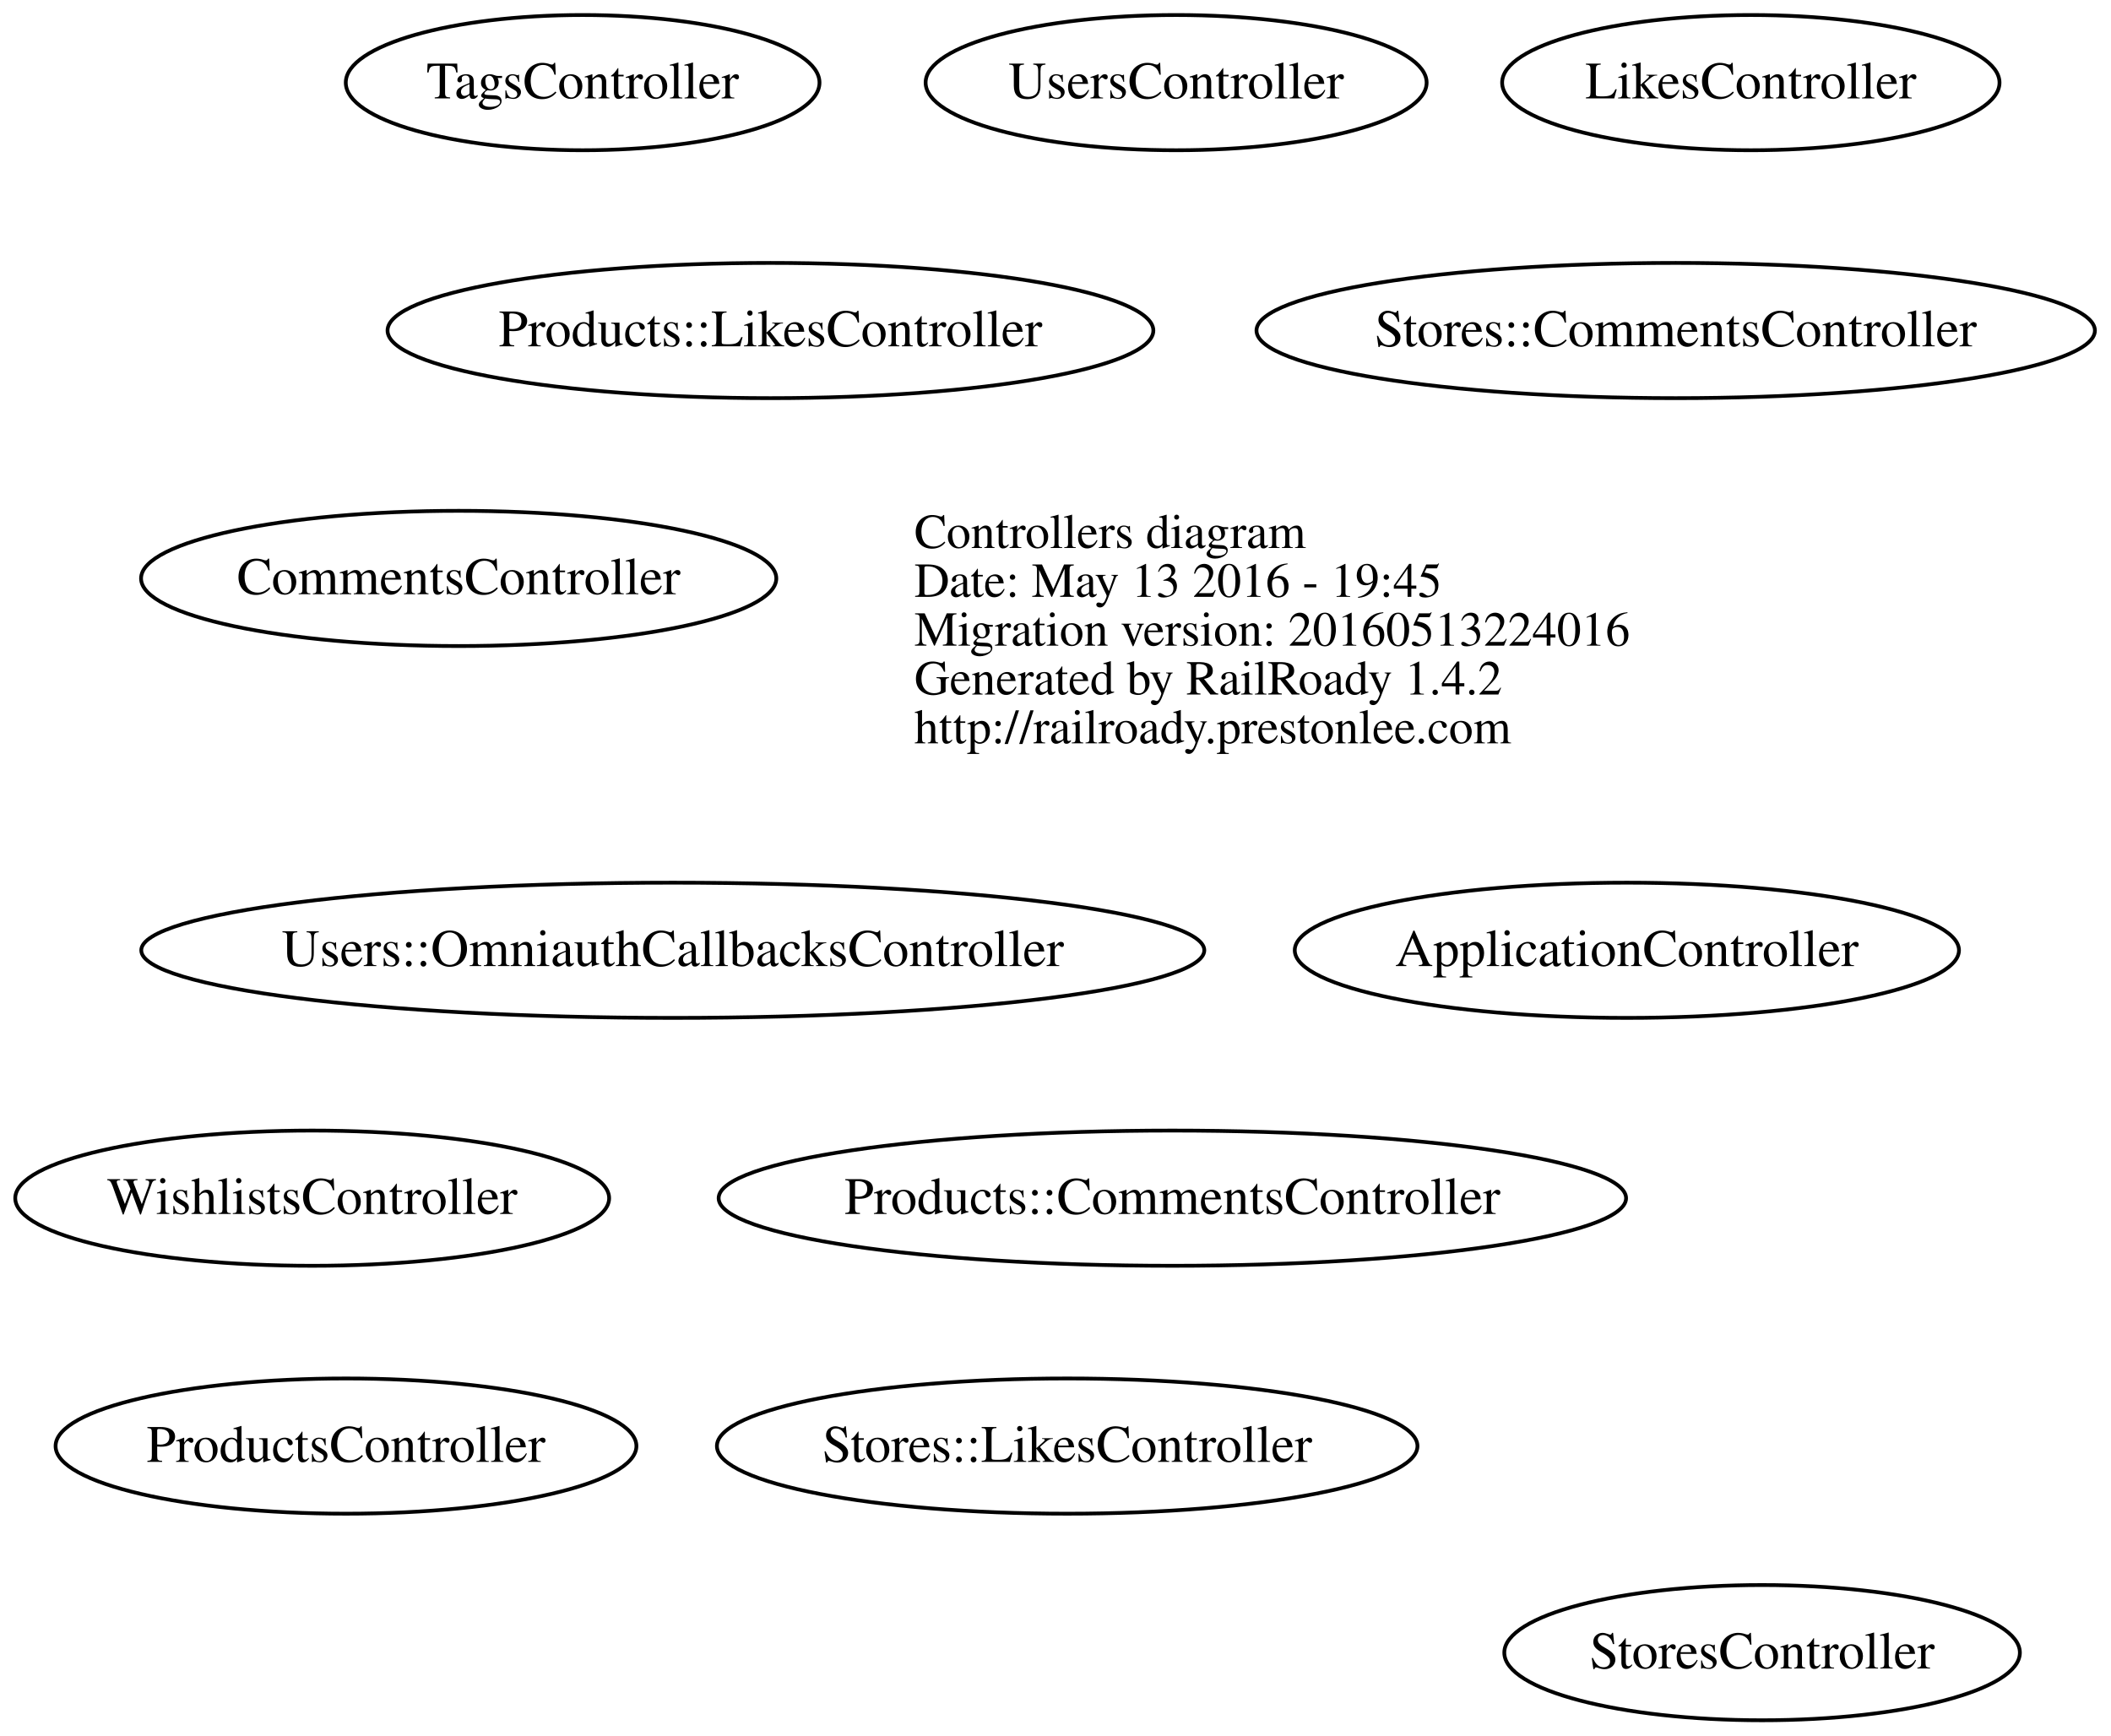
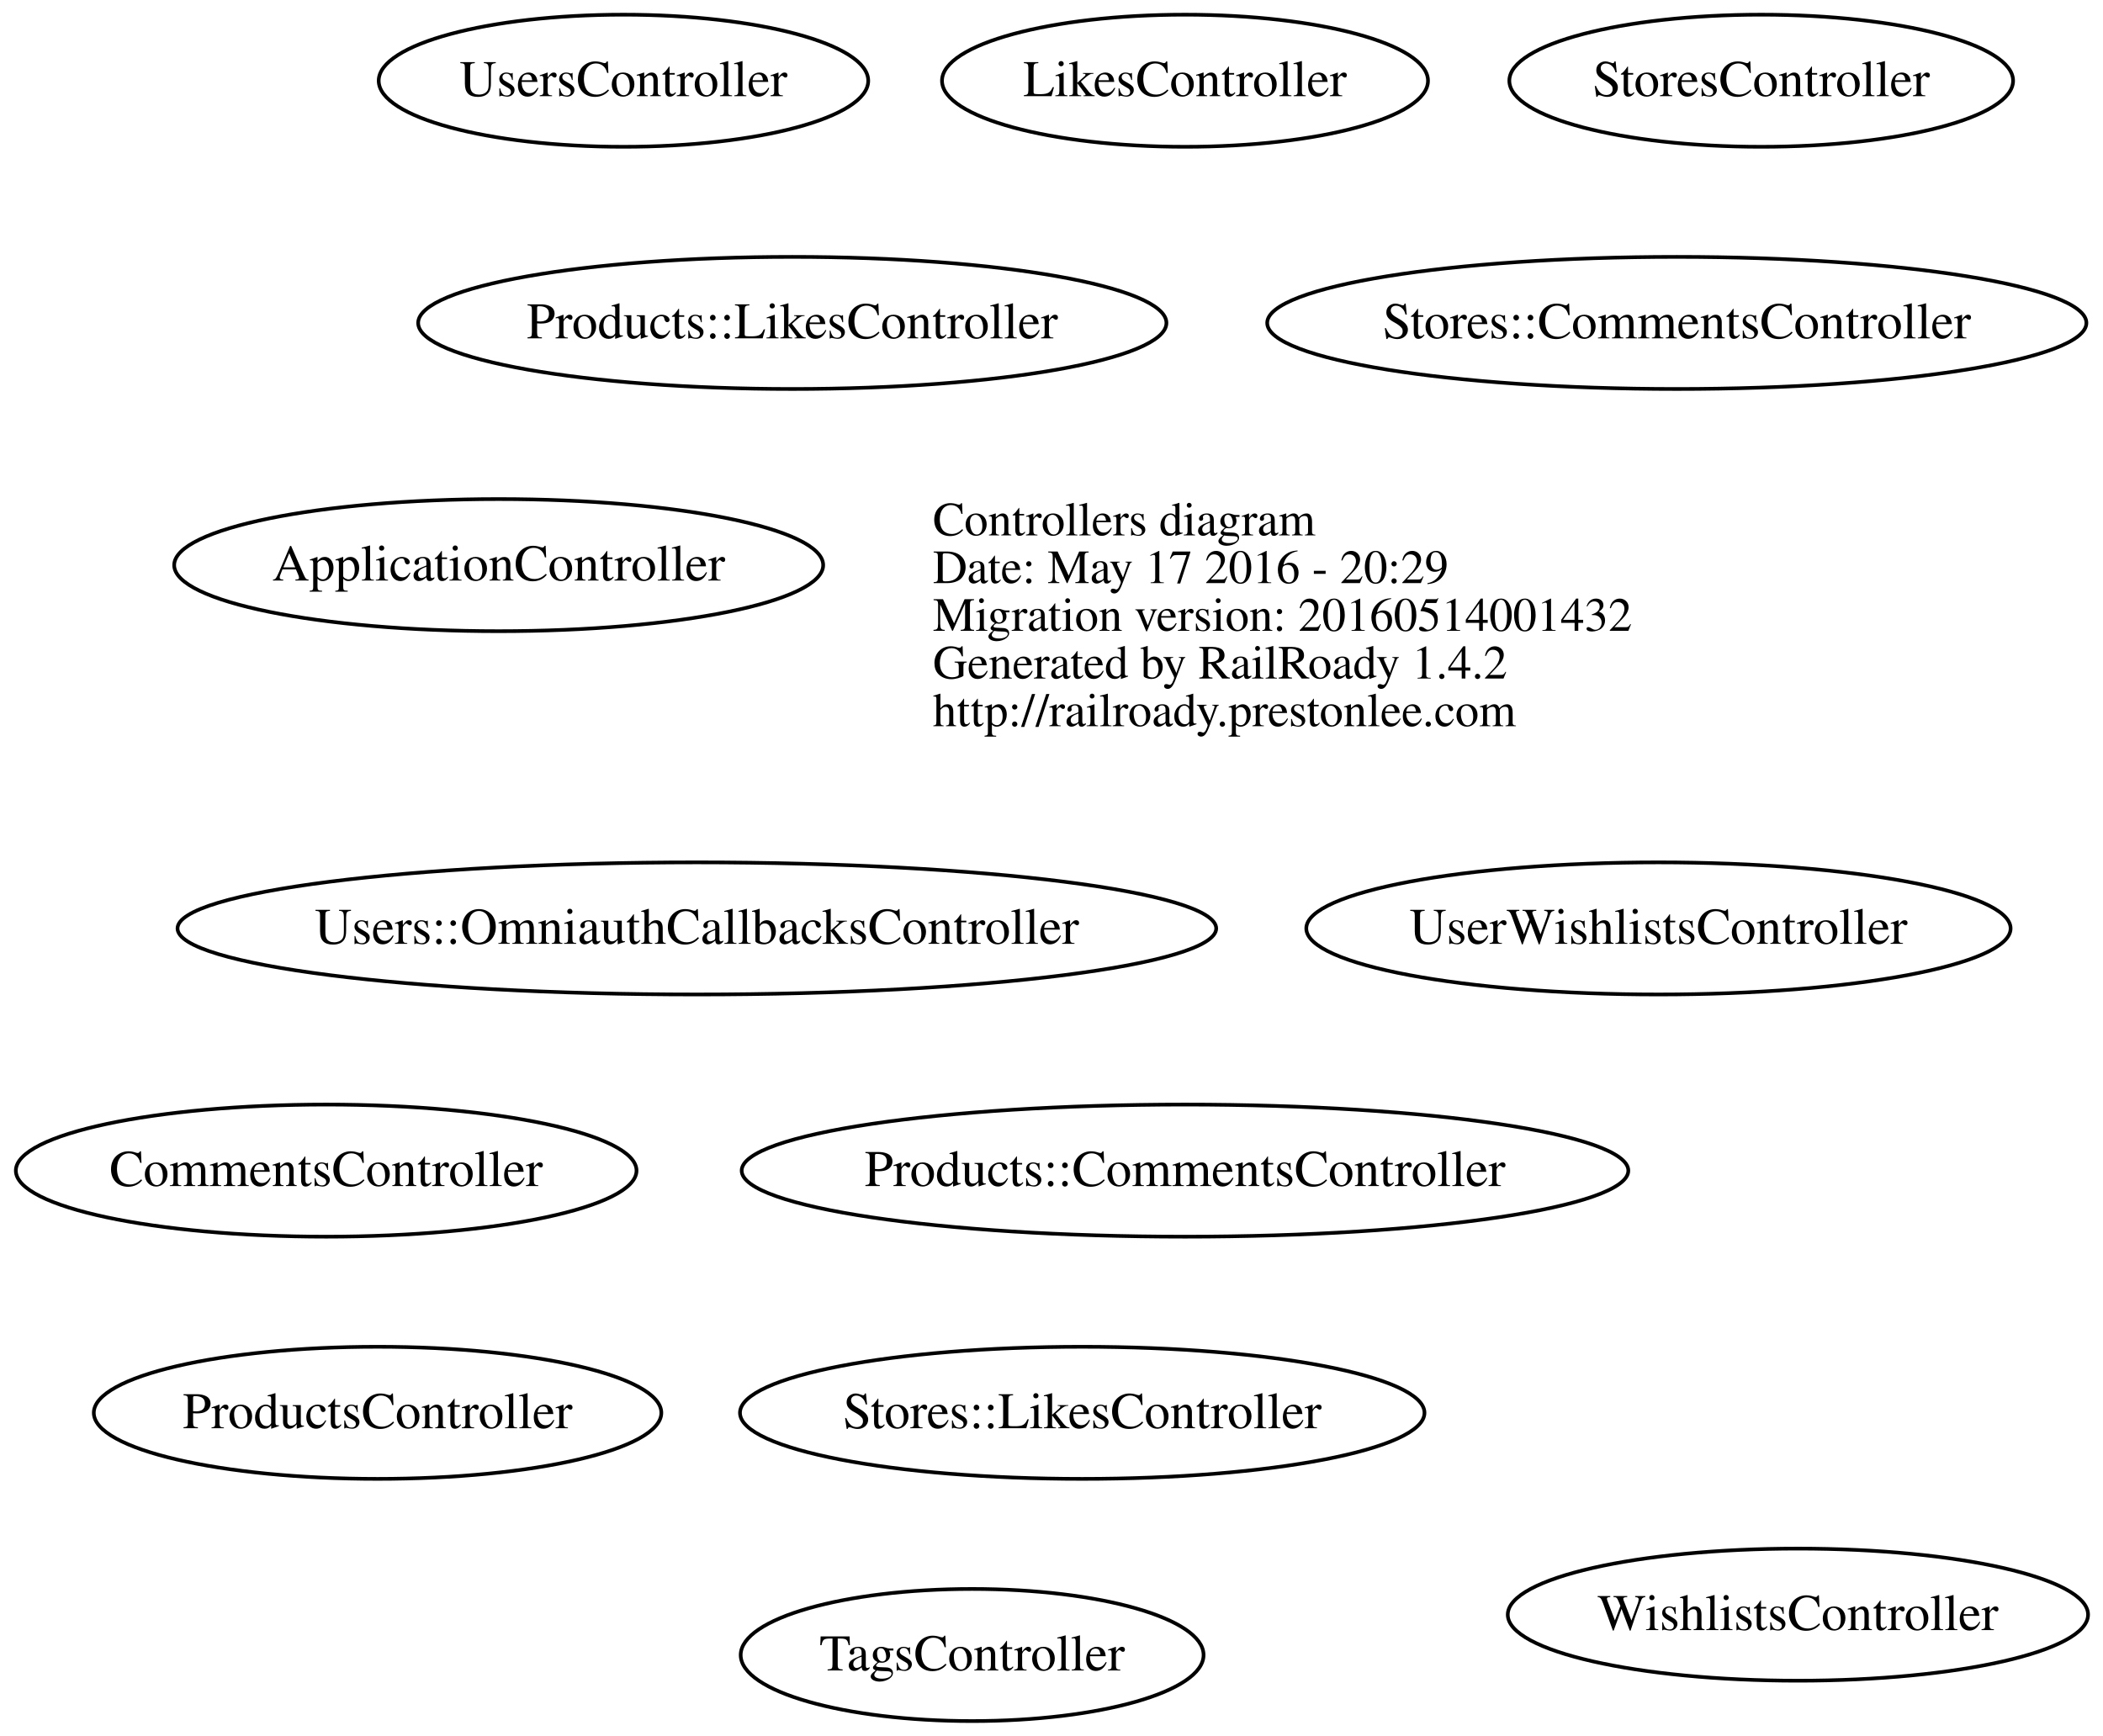
- <svg xmlns="http://www.w3.org/2000/svg" width="562pt" height="462pt" viewBox="0.00 0.00 561.83 462.00">
-   <g id="graph0" class="graph" transform="scale(1 1) rotate(0) translate(191.028 249)">
-     <polygon fill="none" stroke="none" points="-191.028,213 -191.028,-249 370.802,-249 370.802,213 -191.028,213" />
+ <svg xmlns="http://www.w3.org/2000/svg" width="573pt" height="473pt" viewBox="0.00 0.00 572.81 473.00">
+   <g id="graph0" class="graph" transform="scale(1 1) rotate(0) translate(201.78 249)">
+     <polygon fill="none" stroke="none" points="-201.78,224 -201.78,-249 371.028,-249 371.028,224 -201.78,224" />
    <g id="node1" class="node">
      <text text-anchor="start" x="52.312" y="-103.1" font-family="Times,serif" font-size="13.00">Controllers diagram</text>
-       <text text-anchor="start" x="52.312" y="-90.1" font-family="Times,serif" font-size="13.00">Date: May 13 2016 - 19:45</text>
-       <text text-anchor="start" x="52.312" y="-77.1" font-family="Times,serif" font-size="13.00">Migration version: 20160513224016</text>
+       <text text-anchor="start" x="52.312" y="-90.1" font-family="Times,serif" font-size="13.00">Date: May 17 2016 - 20:29</text>
+       <text text-anchor="start" x="52.312" y="-77.1" font-family="Times,serif" font-size="13.00">Migration version: 20160514001432</text>
      <text text-anchor="start" x="52.312" y="-64.1" font-family="Times,serif" font-size="13.00">Generated by RailRoady 1.4.2</text>
      <text text-anchor="start" x="52.312" y="-51.1" font-family="Times,serif" font-size="13.00">http://railroady.prestonlee.com</text>
    </g>
    <g id="node2" class="node">
-       <ellipse fill="none" stroke="black" cx="242" cy="4" rx="88.417" ry="18" />
-       <text text-anchor="middle" x="242" y="8.2" font-family="Times,serif" font-size="14.00">ApplicationController</text>
+       <ellipse fill="none" stroke="black" cx="-66" cy="-95" rx="88.417" ry="18" />
+       <text text-anchor="middle" x="-66" y="-90.8" font-family="Times,serif" font-size="14.00">ApplicationController</text>
    </g>
    <g id="node3" class="node">
-       <ellipse fill="none" stroke="black" cx="-69" cy="-95" rx="84.56" ry="18" />
-       <text text-anchor="middle" x="-69" y="-90.8" font-family="Times,serif" font-size="14.00">CommentsController</text>
+       <ellipse fill="none" stroke="black" cx="-113" cy="70" rx="84.56" ry="18" />
+       <text text-anchor="middle" x="-113" y="74.2" font-family="Times,serif" font-size="14.00">CommentsController</text>
    </g>
    <g id="node4" class="node">
-       <ellipse fill="none" stroke="black" cx="275" cy="-227" rx="66.208" ry="18" />
-       <text text-anchor="middle" x="275" y="-222.8" font-family="Times,serif" font-size="14.00">LikesController</text>
+       <ellipse fill="none" stroke="black" cx="121" cy="-227" rx="66.208" ry="18" />
+       <text text-anchor="middle" x="121" y="-222.8" font-family="Times,serif" font-size="14.00">LikesController</text>
    </g>
    <g id="node5" class="node">
      <ellipse fill="none" stroke="black" cx="121" cy="70" rx="120.792" ry="18" />
      <text text-anchor="middle" x="121" y="74.2" font-family="Times,serif" font-size="14.00">Products::CommentsController</text>
    </g>
    <g id="node6" class="node">
      <ellipse fill="none" stroke="black" cx="14" cy="-161" rx="101.94" ry="18" />
      <text text-anchor="middle" x="14" y="-156.8" font-family="Times,serif" font-size="14.00">Products::LikesController</text>
    </g>
    <g id="node7" class="node">
      <ellipse fill="none" stroke="black" cx="-99" cy="136" rx="77.317" ry="18" />
      <text text-anchor="middle" x="-99" y="140.2" font-family="Times,serif" font-size="14.00">ProductsController</text>
    </g>
    <g id="node8" class="node">
      <ellipse fill="none" stroke="black" cx="255" cy="-161" rx="111.605" ry="18" />
      <text text-anchor="middle" x="255" y="-156.8" font-family="Times,serif" font-size="14.00">Stores::CommentsController</text>
    </g>
    <g id="node9" class="node">
      <ellipse fill="none" stroke="black" cx="93" cy="136" rx="93.253" ry="18" />
      <text text-anchor="middle" x="93" y="140.2" font-family="Times,serif" font-size="14.00">Stores::LikesController</text>
    </g>
    <g id="node10" class="node">
-       <ellipse fill="none" stroke="black" cx="278" cy="191" rx="68.63" ry="18" />
-       <text text-anchor="middle" x="278" y="195.2" font-family="Times,serif" font-size="14.00">StoresController</text>
+       <ellipse fill="none" stroke="black" cx="278" cy="-227" rx="68.63" ry="18" />
+       <text text-anchor="middle" x="278" y="-222.8" font-family="Times,serif" font-size="14.00">StoresController</text>
    </g>
    <g id="node11" class="node">
-       <ellipse fill="none" stroke="black" cx="-36" cy="-227" rx="63.059" ry="18" />
-       <text text-anchor="middle" x="-36" y="-222.8" font-family="Times,serif" font-size="14.00">TagsController</text>
+       <ellipse fill="none" stroke="black" cx="63" cy="202" rx="63.059" ry="18" />
+       <text text-anchor="middle" x="63" y="206.2" font-family="Times,serif" font-size="14.00">TagsController</text>
    </g>
    <g id="node12" class="node">
+       <ellipse fill="none" stroke="black" cx="250" cy="4" rx="95.953" ry="18" />
+       <text text-anchor="middle" x="250" y="8.2" font-family="Times,serif" font-size="14.00">UserWishlistsController</text>
+     </g>
+     <g id="node13" class="node">
      <ellipse fill="none" stroke="black" cx="-12" cy="4" rx="141.506" ry="18" />
      <text text-anchor="middle" x="-12" y="8.2" font-family="Times,serif" font-size="14.00">Users::OmniauthCallbacksController</text>
    </g>
-     <g id="node13" class="node">
-       <ellipse fill="none" stroke="black" cx="122" cy="-227" rx="66.692" ry="18" />
-       <text text-anchor="middle" x="122" y="-222.8" font-family="Times,serif" font-size="14.00">UsersController</text>
+     <g id="node14" class="node">
+       <ellipse fill="none" stroke="black" cx="-32" cy="-227" rx="66.692" ry="18" />
+       <text text-anchor="middle" x="-32" y="-222.8" font-family="Times,serif" font-size="14.00">UsersController</text>
    </g>
-     <g id="node14" class="node">
-       <ellipse fill="none" stroke="black" cx="-108" cy="70" rx="79.056" ry="18" />
-       <text text-anchor="middle" x="-108" y="74.2" font-family="Times,serif" font-size="14.00">WishlistsController</text>
+     <g id="node15" class="node">
+       <ellipse fill="none" stroke="black" cx="288" cy="191" rx="79.056" ry="18" />
+       <text text-anchor="middle" x="288" y="195.2" font-family="Times,serif" font-size="14.00">WishlistsController</text>
    </g>
  </g>
</svg>
